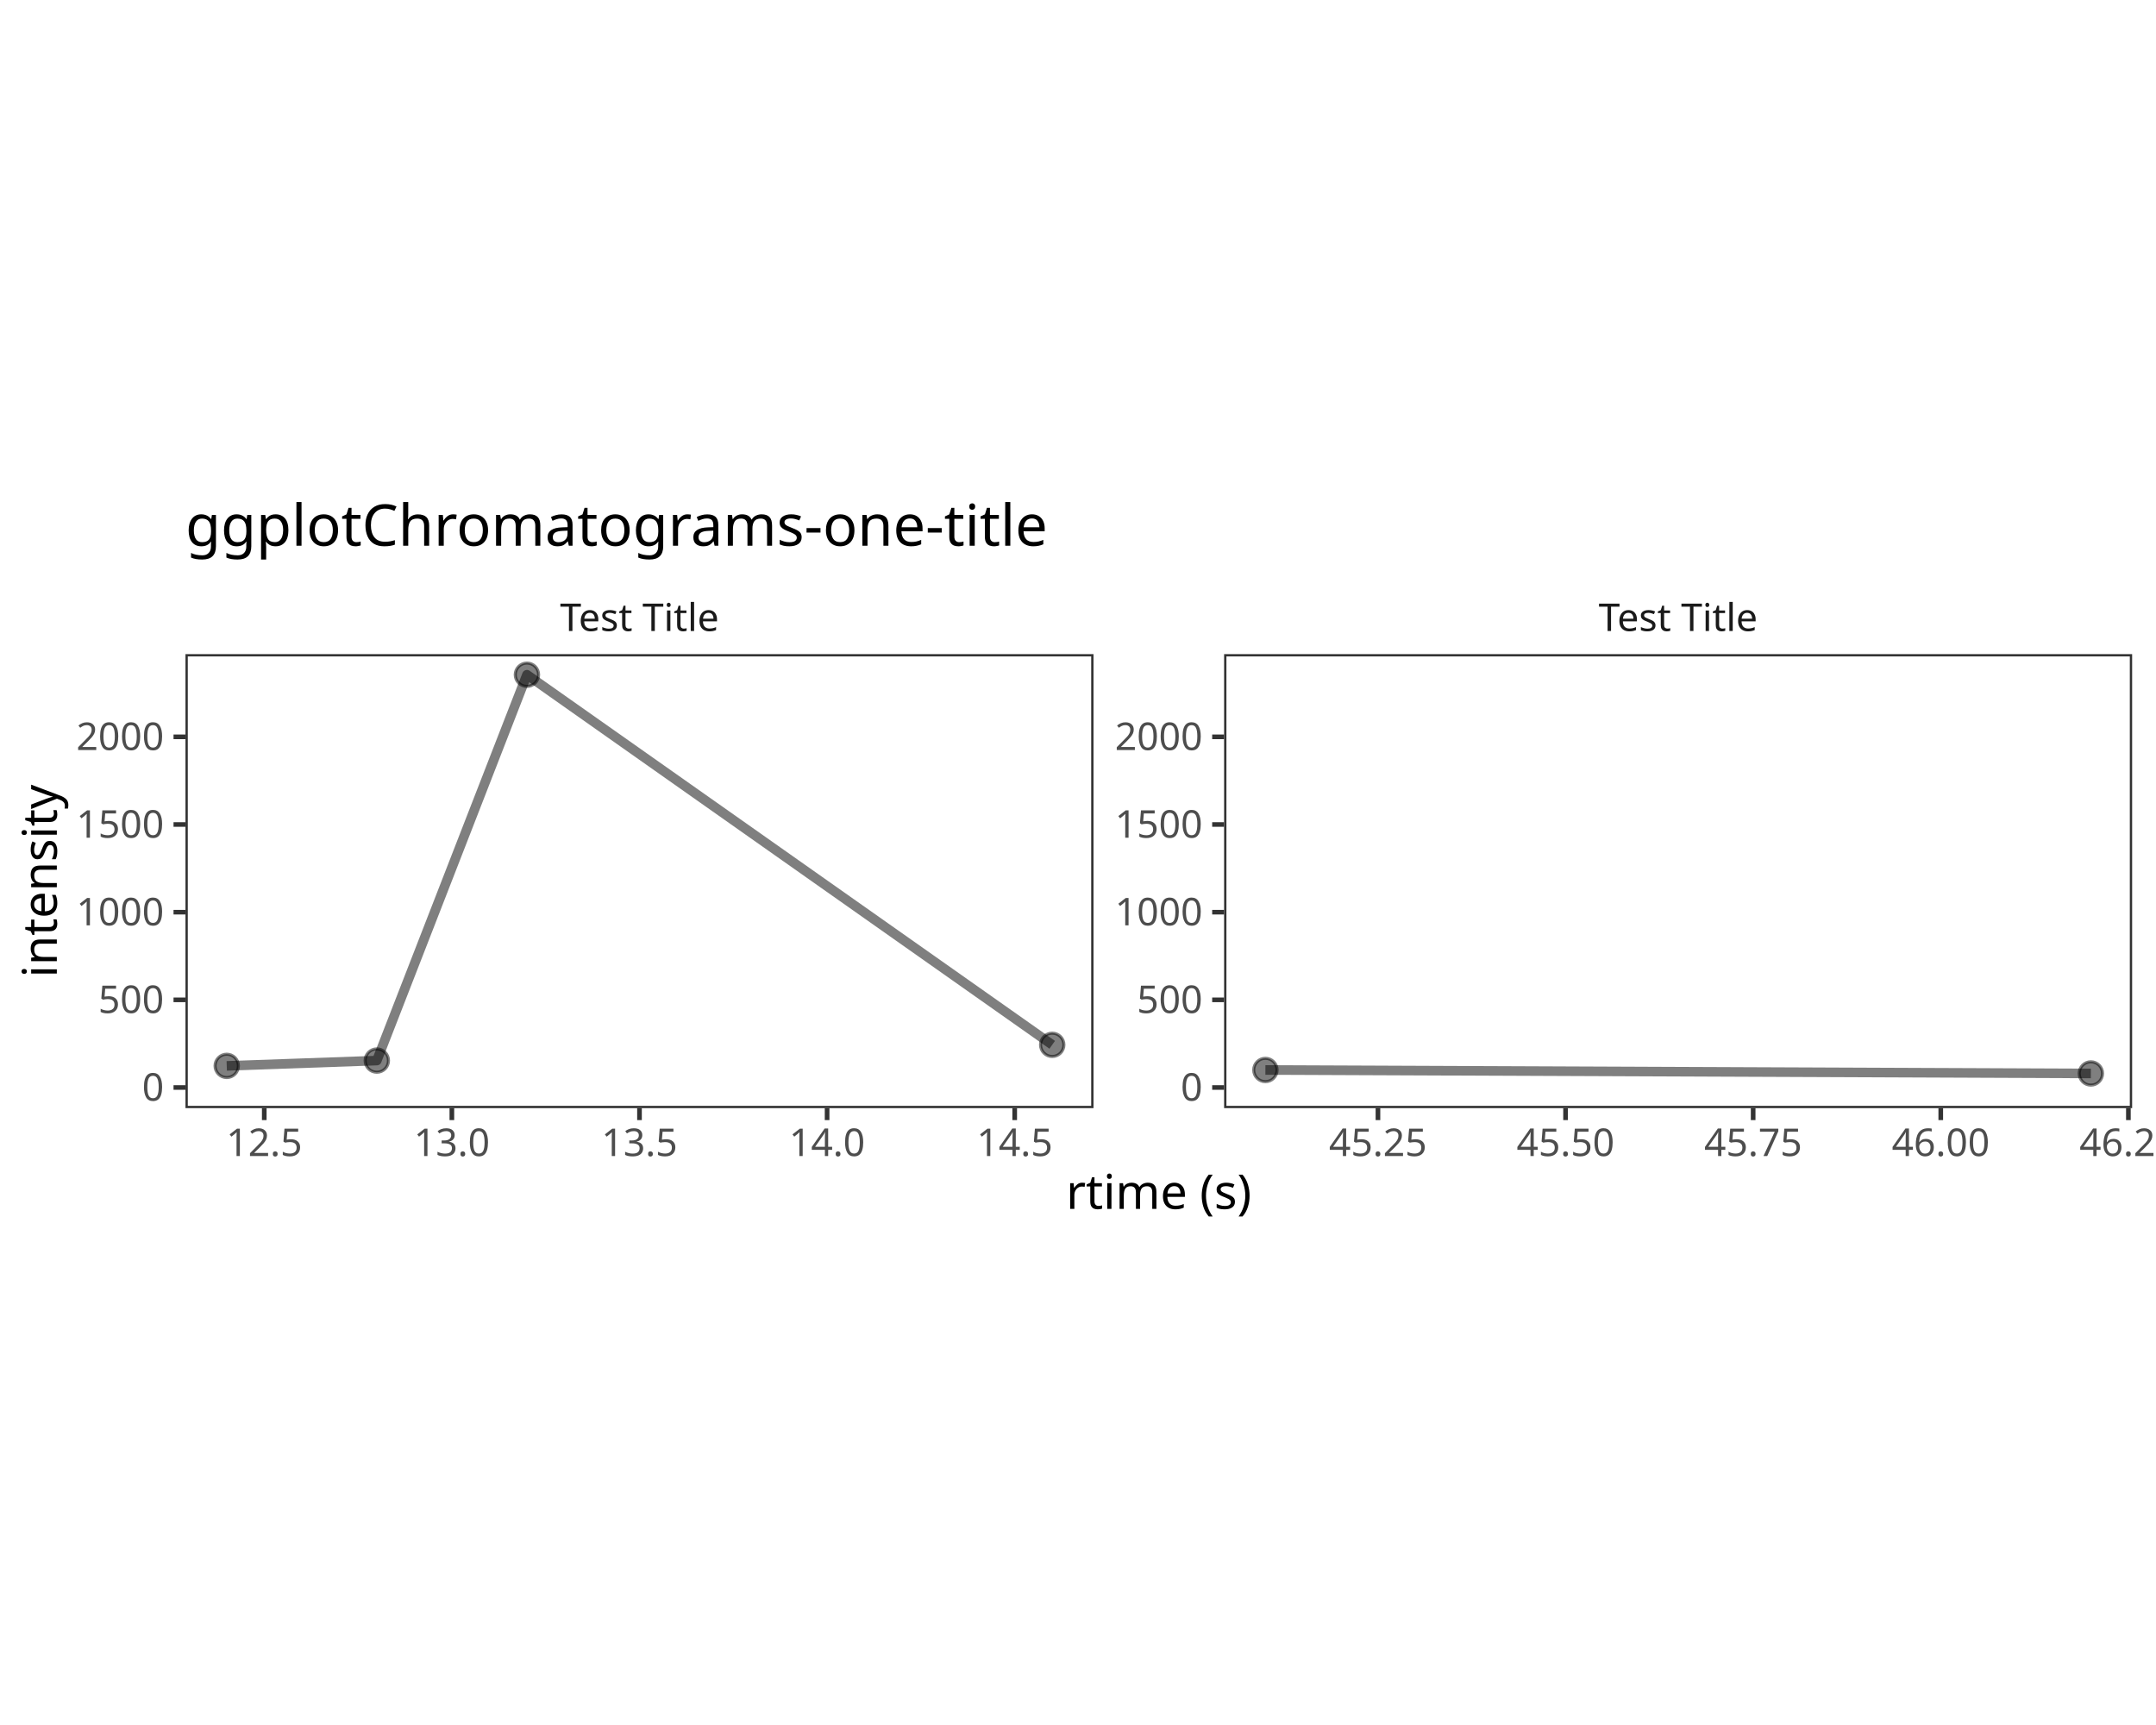
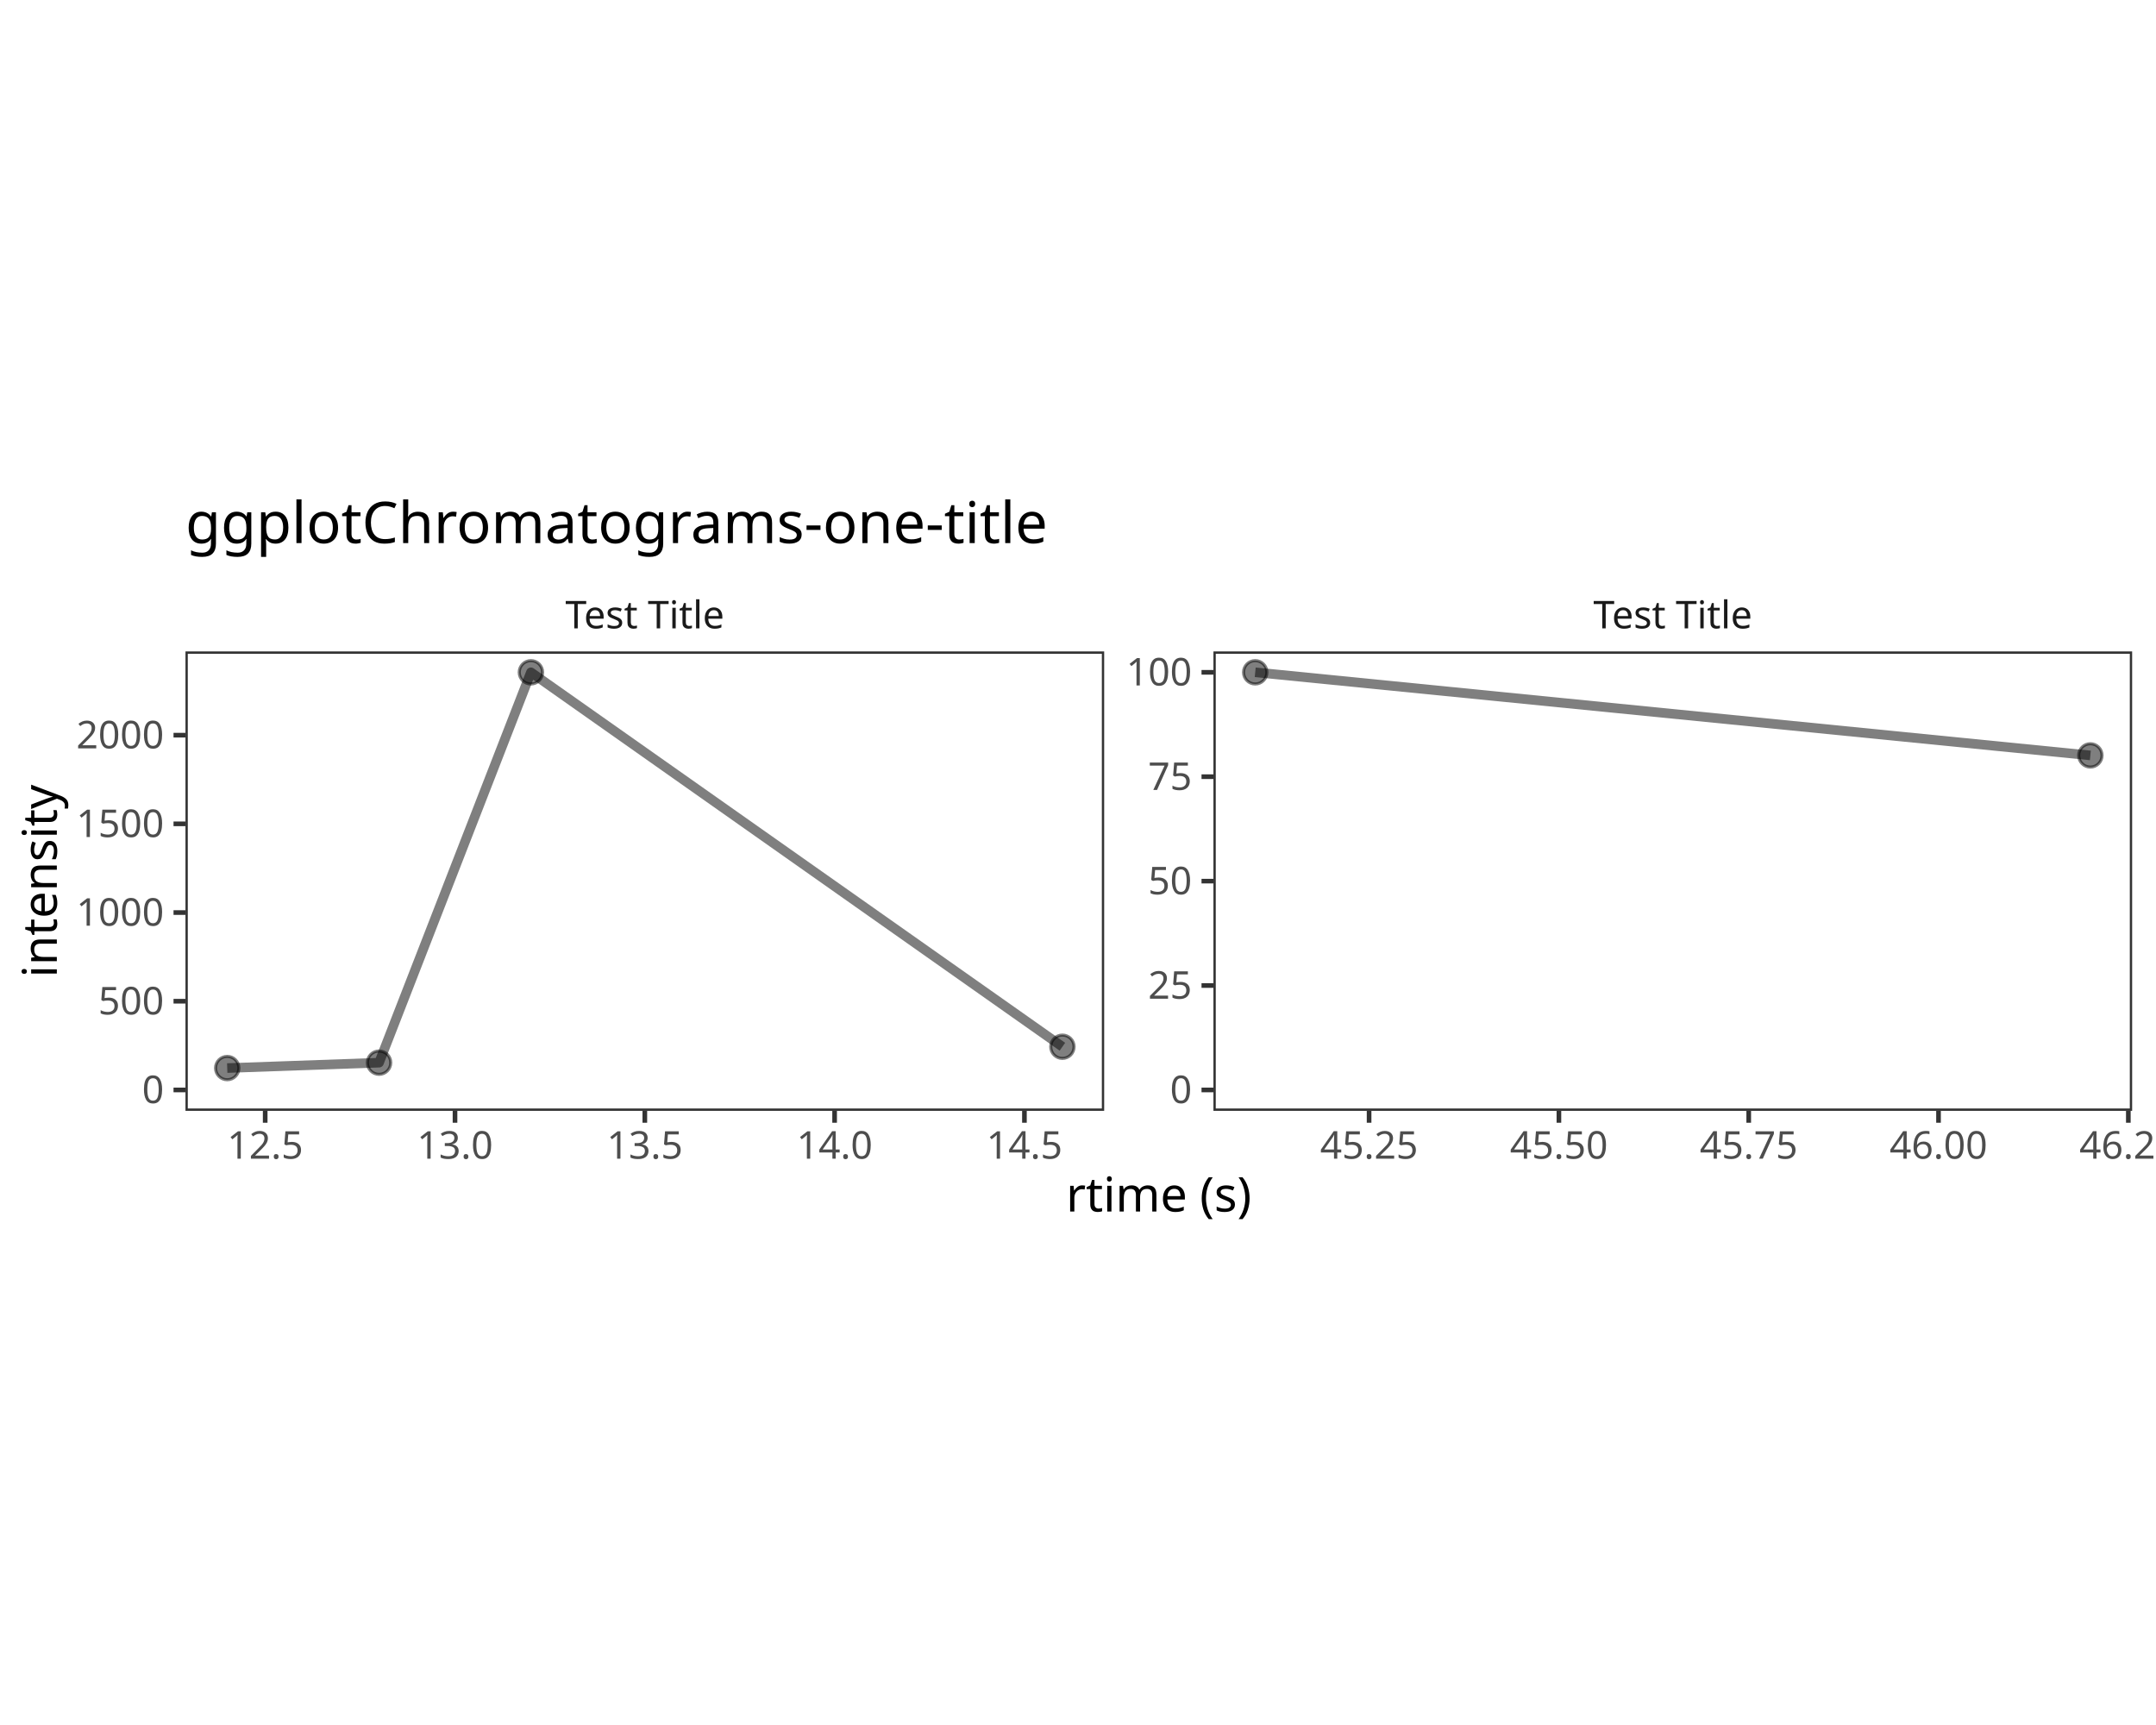
<svg xmlns="http://www.w3.org/2000/svg" class="svglite" data-engine-version="2.0" width="720.00pt" height="576.00pt" viewBox="0 0 720.00 576.00">
  <defs>
    <style type="text/css">
    .svglite line, .svglite polyline, .svglite polygon, .svglite path, .svglite rect, .svglite circle {
      fill: none;
      stroke: #000000;
      stroke-linecap: round;
      stroke-linejoin: round;
      stroke-miterlimit: 10.00;
    }
  </style>
  </defs>
  <rect width="100%" height="100%" style="stroke: none; fill: #FFFFFF;" />
  <defs>
    <clipPath id="cpMC4wMHw3MjAuMDB8MC4wMHw1NzYuMDA=">
      <rect x="0.00" y="0.00" width="720.00" height="576.00" />
    </clipPath>
  </defs>
  <g clip-path="url(#cpMC4wMHw3MjAuMDB8MC4wMHw1NzYuMDA=)">
</g>
  <defs>
-     <clipPath id="cpMC4wMHw3MjAuMDB8MTYxLjA1fDQxNC45NQ==">
-       <rect x="0" y="161.05" width="720.00" height="253.90" />
+     <clipPath id="cpMC4wMHw3MjAuMDB8MTYwLjE2fDQxNS44NA==">
+       <rect x="0" y="160.16" width="720.00" height="255.68" />
    </clipPath>
  </defs>
-   <g clip-path="url(#cpMC4wMHw3MjAuMDB8MTYxLjA1fDQxNC45NQ==)">
-     <rect x="0" y="161.05" width="720.00" height="253.90" style="stroke-width: 1.55; stroke: #FFFFFF; fill: #FFFFFF;" />
+   <g clip-path="url(#cpMC4wMHw3MjAuMDB8MTYwLjE2fDQxNS44NA==)">
+     <rect x="0" y="160.16" width="720.00" height="255.68" style="stroke-width: 1.55; stroke: #FFFFFF; fill: #FFFFFF;" />
  </g>
  <g clip-path="url(#cpMC4wMHw3MjAuMDB8MC4wMHw1NzYuMDA=)">
</g>
  <defs>
-     <clipPath id="cpNjEuOTR8MzY1LjE3fDIxOC40MXwzNzAuMDI=">
-       <rect x="61.94" y="218.41" width="303.24" height="151.62" />
+     <clipPath id="cpNjEuOTR8MzY4LjczfDIxNy41MnwzNzAuOTE=">
+       <rect x="61.94" y="217.52" width="306.80" height="153.40" />
    </clipPath>
  </defs>
-   <g clip-path="url(#cpNjEuOTR8MzY1LjE3fDIxOC40MXwzNzAuMDI=)">
-     <rect x="61.94" y="218.41" width="303.24" height="151.62" style="stroke-width: 1.55; stroke: none; fill: #FFFFFF;" />
-     <polyline points="75.72,355.91 125.84,354.14 175.97,225.30 351.39,348.88 " style="stroke-width: 3.20; stroke: #000000; stroke-opacity: 0.50; stroke-linecap: butt;" />
-     <circle cx="75.72" cy="355.91" r="3.90" style="stroke-width: 1.03; stroke: #000000; stroke-opacity: 0.50; fill: #000000; fill-opacity: 0.50;" />
-     <circle cx="125.84" cy="354.14" r="3.90" style="stroke-width: 1.03; stroke: #000000; stroke-opacity: 0.50; fill: #000000; fill-opacity: 0.50;" />
-     <circle cx="175.97" cy="225.30" r="3.90" style="stroke-width: 1.03; stroke: #000000; stroke-opacity: 0.50; fill: #000000; fill-opacity: 0.50;" />
-     <circle cx="351.39" cy="348.88" r="3.90" style="stroke-width: 1.03; stroke: #000000; stroke-opacity: 0.50; fill: #000000; fill-opacity: 0.50;" />
-     <rect x="61.94" y="218.41" width="303.24" height="151.62" style="stroke-width: 1.55; stroke: #333333;" />
+   <g clip-path="url(#cpNjEuOTR8MzY4LjczfDIxNy41MnwzNzAuOTE=)">
+     <rect x="61.94" y="217.52" width="306.80" height="153.40" style="stroke-width: 1.55; stroke: none; fill: #FFFFFF;" />
+     <polyline points="75.88,356.64 126.59,354.84 177.30,224.49 354.79,349.52 " style="stroke-width: 3.20; stroke: #000000; stroke-opacity: 0.50; stroke-linecap: butt;" />
+     <circle cx="75.88" cy="356.64" r="3.90" style="stroke-width: 1.03; stroke: #000000; stroke-opacity: 0.50; fill: #000000; fill-opacity: 0.50;" />
+     <circle cx="126.59" cy="354.84" r="3.90" style="stroke-width: 1.03; stroke: #000000; stroke-opacity: 0.50; fill: #000000; fill-opacity: 0.50;" />
+     <circle cx="177.30" cy="224.49" r="3.90" style="stroke-width: 1.03; stroke: #000000; stroke-opacity: 0.50; fill: #000000; fill-opacity: 0.50;" />
+     <circle cx="354.79" cy="349.52" r="3.90" style="stroke-width: 1.03; stroke: #000000; stroke-opacity: 0.50; fill: #000000; fill-opacity: 0.50;" />
+     <rect x="61.94" y="217.52" width="306.80" height="153.40" style="stroke-width: 1.55; stroke: #333333;" />
  </g>
  <g clip-path="url(#cpMC4wMHw3MjAuMDB8MC4wMHw1NzYuMDA=)">
</g>
  <defs>
-     <clipPath id="cpNDA4Ljc5fDcxMi4wM3wyMTguNDF8MzcwLjAy">
-       <rect x="408.79" y="218.41" width="303.24" height="151.62" />
+     <clipPath id="cpNDA1LjIzfDcxMi4wM3wyMTcuNTJ8MzcwLjkx">
+       <rect x="405.23" y="217.52" width="306.80" height="153.40" />
    </clipPath>
  </defs>
-   <g clip-path="url(#cpNDA4Ljc5fDcxMi4wM3wyMTguNDF8MzcwLjAy)">
-     <rect x="408.79" y="218.41" width="303.24" height="151.62" style="stroke-width: 1.55; stroke: none; fill: #FFFFFF;" />
-     <polyline points="422.58,357.28 698.25,358.44 " style="stroke-width: 3.20; stroke: #000000; stroke-opacity: 0.50; stroke-linecap: butt;" />
-     <circle cx="422.58" cy="357.28" r="3.90" style="stroke-width: 1.03; stroke: #000000; stroke-opacity: 0.50; fill: #000000; fill-opacity: 0.50;" />
-     <circle cx="698.25" cy="358.44" r="3.90" style="stroke-width: 1.03; stroke: #000000; stroke-opacity: 0.50; fill: #000000; fill-opacity: 0.50;" />
-     <rect x="408.79" y="218.41" width="303.24" height="151.62" style="stroke-width: 1.55; stroke: #333333;" />
+   <g clip-path="url(#cpNDA1LjIzfDcxMi4wM3wyMTcuNTJ8MzcwLjkx)">
+     <rect x="405.23" y="217.52" width="306.80" height="153.40" style="stroke-width: 1.55; stroke: none; fill: #FFFFFF;" />
+     <polyline points="419.18,224.49 698.08,252.24 " style="stroke-width: 3.20; stroke: #000000; stroke-opacity: 0.50; stroke-linecap: butt;" />
+     <circle cx="419.18" cy="224.49" r="3.90" style="stroke-width: 1.03; stroke: #000000; stroke-opacity: 0.50; fill: #000000; fill-opacity: 0.50;" />
+     <circle cx="698.08" cy="252.24" r="3.90" style="stroke-width: 1.03; stroke: #000000; stroke-opacity: 0.50; fill: #000000; fill-opacity: 0.50;" />
+     <rect x="405.23" y="217.52" width="306.80" height="153.40" style="stroke-width: 1.55; stroke: #333333;" />
  </g>
  <g clip-path="url(#cpMC4wMHw3MjAuMDB8MC4wMHw1NzYuMDA=)">
</g>
  <defs>
-     <clipPath id="cpNjEuOTR8MzY1LjE3fDE5NC4xOXwyMTguNDE=">
-       <rect x="61.94" y="194.19" width="303.24" height="24.22" />
+     <clipPath id="cpNjEuOTR8MzY4LjczfDE5My4zMHwyMTcuNTI=">
+       <rect x="61.94" y="193.30" width="306.80" height="24.22" />
    </clipPath>
  </defs>
-   <g clip-path="url(#cpNjEuOTR8MzY1LjE3fDE5NC4xOXwyMTguNDE=)">
-     <text x="213.56" y="210.70" text-anchor="middle" style="font-size: 12.80px; fill: #1A1A1A; font-family: sans;" textLength="52.63px" lengthAdjust="spacingAndGlyphs">Test Title</text>
+   <g clip-path="url(#cpNjEuOTR8MzY4LjczfDE5My4zMHwyMTcuNTI=)">
+     <text x="215.34" y="209.81" text-anchor="middle" style="font-size: 12.80px; fill: #1A1A1A; font-family: sans;" textLength="52.63px" lengthAdjust="spacingAndGlyphs">Test Title</text>
  </g>
  <g clip-path="url(#cpMC4wMHw3MjAuMDB8MC4wMHw1NzYuMDA=)">
</g>
  <defs>
-     <clipPath id="cpNDA4Ljc5fDcxMi4wM3wxOTQuMTl8MjE4LjQx">
-       <rect x="408.79" y="194.19" width="303.24" height="24.22" />
+     <clipPath id="cpNDA1LjIzfDcxMi4wM3wxOTMuMzB8MjE3LjUy">
+       <rect x="405.23" y="193.30" width="306.80" height="24.22" />
    </clipPath>
  </defs>
-   <g clip-path="url(#cpNDA4Ljc5fDcxMi4wM3wxOTQuMTl8MjE4LjQx)">
-     <text x="560.41" y="210.70" text-anchor="middle" style="font-size: 12.80px; fill: #1A1A1A; font-family: sans;" textLength="52.63px" lengthAdjust="spacingAndGlyphs">Test Title</text>
+   <g clip-path="url(#cpNDA1LjIzfDcxMi4wM3wxOTMuMzB8MjE3LjUy)">
+     <text x="558.63" y="209.81" text-anchor="middle" style="font-size: 12.80px; fill: #1A1A1A; font-family: sans;" textLength="52.63px" lengthAdjust="spacingAndGlyphs">Test Title</text>
  </g>
  <g clip-path="url(#cpMC4wMHw3MjAuMDB8MC4wMHw1NzYuMDA=)">
-     <polyline points="88.25,374.01 88.25,370.02 " style="stroke-width: 1.55; stroke: #333333; stroke-linecap: butt;" />
-     <polyline points="150.90,374.01 150.90,370.02 " style="stroke-width: 1.55; stroke: #333333; stroke-linecap: butt;" />
-     <polyline points="213.56,374.01 213.56,370.02 " style="stroke-width: 1.55; stroke: #333333; stroke-linecap: butt;" />
-     <polyline points="276.21,374.01 276.21,370.02 " style="stroke-width: 1.55; stroke: #333333; stroke-linecap: butt;" />
-     <polyline points="338.86,374.01 338.86,370.02 " style="stroke-width: 1.55; stroke: #333333; stroke-linecap: butt;" />
-     <text x="88.25" y="386.01" text-anchor="middle" style="font-size: 12.80px; fill: #4D4D4D; font-family: sans;" textLength="24.91px" lengthAdjust="spacingAndGlyphs">12.5</text>
-     <text x="150.90" y="386.01" text-anchor="middle" style="font-size: 12.80px; fill: #4D4D4D; font-family: sans;" textLength="24.91px" lengthAdjust="spacingAndGlyphs">13.0</text>
-     <text x="213.56" y="386.01" text-anchor="middle" style="font-size: 12.80px; fill: #4D4D4D; font-family: sans;" textLength="24.91px" lengthAdjust="spacingAndGlyphs">13.5</text>
-     <text x="276.21" y="386.01" text-anchor="middle" style="font-size: 12.80px; fill: #4D4D4D; font-family: sans;" textLength="24.91px" lengthAdjust="spacingAndGlyphs">14.0</text>
-     <text x="338.86" y="386.01" text-anchor="middle" style="font-size: 12.80px; fill: #4D4D4D; font-family: sans;" textLength="24.91px" lengthAdjust="spacingAndGlyphs">14.5</text>
-     <polyline points="460.17,374.01 460.17,370.02 " style="stroke-width: 1.55; stroke: #333333; stroke-linecap: butt;" />
-     <polyline points="522.82,374.01 522.82,370.02 " style="stroke-width: 1.55; stroke: #333333; stroke-linecap: butt;" />
-     <polyline points="585.47,374.01 585.47,370.02 " style="stroke-width: 1.55; stroke: #333333; stroke-linecap: butt;" />
-     <polyline points="648.12,374.01 648.12,370.02 " style="stroke-width: 1.55; stroke: #333333; stroke-linecap: butt;" />
-     <polyline points="710.78,374.01 710.78,370.02 " style="stroke-width: 1.55; stroke: #333333; stroke-linecap: butt;" />
-     <text x="460.17" y="386.01" text-anchor="middle" style="font-size: 12.80px; fill: #4D4D4D; font-family: sans;" textLength="32.03px" lengthAdjust="spacingAndGlyphs">45.25</text>
-     <text x="522.82" y="386.01" text-anchor="middle" style="font-size: 12.80px; fill: #4D4D4D; font-family: sans;" textLength="32.03px" lengthAdjust="spacingAndGlyphs">45.50</text>
-     <text x="585.47" y="386.01" text-anchor="middle" style="font-size: 12.80px; fill: #4D4D4D; font-family: sans;" textLength="32.03px" lengthAdjust="spacingAndGlyphs">45.75</text>
-     <text x="648.12" y="386.01" text-anchor="middle" style="font-size: 12.80px; fill: #4D4D4D; font-family: sans;" textLength="32.03px" lengthAdjust="spacingAndGlyphs">46.00</text>
-     <text x="710.78" y="386.01" text-anchor="middle" style="font-size: 12.80px; fill: #4D4D4D; font-family: sans;" textLength="32.03px" lengthAdjust="spacingAndGlyphs">46.25</text>
-     <text x="401.62" y="367.54" text-anchor="end" style="font-size: 12.80px; fill: #4D4D4D; font-family: sans;" textLength="7.12px" lengthAdjust="spacingAndGlyphs">0</text>
-     <text x="401.62" y="338.26" text-anchor="end" style="font-size: 12.80px; fill: #4D4D4D; font-family: sans;" textLength="21.36px" lengthAdjust="spacingAndGlyphs">500</text>
-     <text x="401.62" y="308.99" text-anchor="end" style="font-size: 12.80px; fill: #4D4D4D; font-family: sans;" textLength="28.48px" lengthAdjust="spacingAndGlyphs">1000</text>
-     <text x="401.62" y="279.72" text-anchor="end" style="font-size: 12.80px; fill: #4D4D4D; font-family: sans;" textLength="28.48px" lengthAdjust="spacingAndGlyphs">1500</text>
-     <text x="401.62" y="250.45" text-anchor="end" style="font-size: 12.80px; fill: #4D4D4D; font-family: sans;" textLength="28.48px" lengthAdjust="spacingAndGlyphs">2000</text>
-     <polyline points="404.81,363.13 408.79,363.13 " style="stroke-width: 1.55; stroke: #333333; stroke-linecap: butt;" />
-     <polyline points="404.81,333.86 408.79,333.86 " style="stroke-width: 1.55; stroke: #333333; stroke-linecap: butt;" />
-     <polyline points="404.81,304.59 408.79,304.59 " style="stroke-width: 1.55; stroke: #333333; stroke-linecap: butt;" />
-     <polyline points="404.81,275.31 408.79,275.31 " style="stroke-width: 1.55; stroke: #333333; stroke-linecap: butt;" />
-     <polyline points="404.81,246.04 408.79,246.04 " style="stroke-width: 1.55; stroke: #333333; stroke-linecap: butt;" />
-     <text x="54.77" y="367.54" text-anchor="end" style="font-size: 12.80px; fill: #4D4D4D; font-family: sans;" textLength="7.12px" lengthAdjust="spacingAndGlyphs">0</text>
-     <text x="54.77" y="338.26" text-anchor="end" style="font-size: 12.80px; fill: #4D4D4D; font-family: sans;" textLength="21.36px" lengthAdjust="spacingAndGlyphs">500</text>
-     <text x="54.77" y="308.99" text-anchor="end" style="font-size: 12.80px; fill: #4D4D4D; font-family: sans;" textLength="28.48px" lengthAdjust="spacingAndGlyphs">1000</text>
-     <text x="54.77" y="279.72" text-anchor="end" style="font-size: 12.80px; fill: #4D4D4D; font-family: sans;" textLength="28.48px" lengthAdjust="spacingAndGlyphs">1500</text>
-     <text x="54.77" y="250.45" text-anchor="end" style="font-size: 12.80px; fill: #4D4D4D; font-family: sans;" textLength="28.48px" lengthAdjust="spacingAndGlyphs">2000</text>
-     <polyline points="57.95,363.13 61.94,363.13 " style="stroke-width: 1.55; stroke: #333333; stroke-linecap: butt;" />
-     <polyline points="57.95,333.86 61.94,333.86 " style="stroke-width: 1.55; stroke: #333333; stroke-linecap: butt;" />
-     <polyline points="57.95,304.59 61.94,304.59 " style="stroke-width: 1.55; stroke: #333333; stroke-linecap: butt;" />
-     <polyline points="57.95,275.31 61.94,275.31 " style="stroke-width: 1.55; stroke: #333333; stroke-linecap: butt;" />
-     <polyline points="57.95,246.04 61.94,246.04 " style="stroke-width: 1.55; stroke: #333333; stroke-linecap: butt;" />
-     <text x="386.98" y="403.66" text-anchor="middle" style="font-size: 16.00px; font-family: sans;" textLength="58.67px" lengthAdjust="spacingAndGlyphs">rtime (s)</text>
+     <polyline points="88.56,374.90 88.56,370.91 " style="stroke-width: 1.55; stroke: #333333; stroke-linecap: butt;" />
+     <polyline points="151.95,374.90 151.95,370.91 " style="stroke-width: 1.55; stroke: #333333; stroke-linecap: butt;" />
+     <polyline points="215.34,374.90 215.34,370.91 " style="stroke-width: 1.55; stroke: #333333; stroke-linecap: butt;" />
+     <polyline points="278.72,374.90 278.72,370.91 " style="stroke-width: 1.55; stroke: #333333; stroke-linecap: butt;" />
+     <polyline points="342.11,374.90 342.11,370.91 " style="stroke-width: 1.55; stroke: #333333; stroke-linecap: butt;" />
+     <text x="88.56" y="386.90" text-anchor="middle" style="font-size: 12.80px; fill: #4D4D4D; font-family: sans;" textLength="24.91px" lengthAdjust="spacingAndGlyphs">12.5</text>
+     <text x="151.95" y="386.90" text-anchor="middle" style="font-size: 12.80px; fill: #4D4D4D; font-family: sans;" textLength="24.91px" lengthAdjust="spacingAndGlyphs">13.0</text>
+     <text x="215.34" y="386.90" text-anchor="middle" style="font-size: 12.80px; fill: #4D4D4D; font-family: sans;" textLength="24.91px" lengthAdjust="spacingAndGlyphs">13.5</text>
+     <text x="278.72" y="386.90" text-anchor="middle" style="font-size: 12.80px; fill: #4D4D4D; font-family: sans;" textLength="24.91px" lengthAdjust="spacingAndGlyphs">14.0</text>
+     <text x="342.11" y="386.90" text-anchor="middle" style="font-size: 12.80px; fill: #4D4D4D; font-family: sans;" textLength="24.91px" lengthAdjust="spacingAndGlyphs">14.5</text>
+     <polyline points="457.21,374.90 457.21,370.91 " style="stroke-width: 1.55; stroke: #333333; stroke-linecap: butt;" />
+     <polyline points="520.60,374.90 520.60,370.91 " style="stroke-width: 1.55; stroke: #333333; stroke-linecap: butt;" />
+     <polyline points="583.99,374.90 583.99,370.91 " style="stroke-width: 1.55; stroke: #333333; stroke-linecap: butt;" />
+     <polyline points="647.37,374.90 647.37,370.91 " style="stroke-width: 1.55; stroke: #333333; stroke-linecap: butt;" />
+     <polyline points="710.76,374.90 710.76,370.91 " style="stroke-width: 1.55; stroke: #333333; stroke-linecap: butt;" />
+     <text x="457.21" y="386.90" text-anchor="middle" style="font-size: 12.80px; fill: #4D4D4D; font-family: sans;" textLength="32.03px" lengthAdjust="spacingAndGlyphs">45.25</text>
+     <text x="520.60" y="386.90" text-anchor="middle" style="font-size: 12.80px; fill: #4D4D4D; font-family: sans;" textLength="32.03px" lengthAdjust="spacingAndGlyphs">45.50</text>
+     <text x="583.99" y="386.90" text-anchor="middle" style="font-size: 12.80px; fill: #4D4D4D; font-family: sans;" textLength="32.03px" lengthAdjust="spacingAndGlyphs">45.75</text>
+     <text x="647.37" y="386.90" text-anchor="middle" style="font-size: 12.80px; fill: #4D4D4D; font-family: sans;" textLength="32.03px" lengthAdjust="spacingAndGlyphs">46.00</text>
+     <text x="710.76" y="386.90" text-anchor="middle" style="font-size: 12.80px; fill: #4D4D4D; font-family: sans;" textLength="32.03px" lengthAdjust="spacingAndGlyphs">46.25</text>
+     <text x="398.06" y="368.35" text-anchor="end" style="font-size: 12.80px; fill: #4D4D4D; font-family: sans;" textLength="7.12px" lengthAdjust="spacingAndGlyphs">0</text>
+     <text x="398.06" y="333.48" text-anchor="end" style="font-size: 12.80px; fill: #4D4D4D; font-family: sans;" textLength="14.24px" lengthAdjust="spacingAndGlyphs">25</text>
+     <text x="398.06" y="298.62" text-anchor="end" style="font-size: 12.80px; fill: #4D4D4D; font-family: sans;" textLength="14.24px" lengthAdjust="spacingAndGlyphs">50</text>
+     <text x="398.06" y="263.76" text-anchor="end" style="font-size: 12.80px; fill: #4D4D4D; font-family: sans;" textLength="14.24px" lengthAdjust="spacingAndGlyphs">75</text>
+     <text x="398.06" y="228.89" text-anchor="end" style="font-size: 12.80px; fill: #4D4D4D; font-family: sans;" textLength="21.36px" lengthAdjust="spacingAndGlyphs">100</text>
+     <polyline points="401.25,363.94 405.23,363.94 " style="stroke-width: 1.55; stroke: #333333; stroke-linecap: butt;" />
+     <polyline points="401.25,329.08 405.23,329.08 " style="stroke-width: 1.55; stroke: #333333; stroke-linecap: butt;" />
+     <polyline points="401.25,294.22 405.23,294.22 " style="stroke-width: 1.55; stroke: #333333; stroke-linecap: butt;" />
+     <polyline points="401.25,259.35 405.23,259.35 " style="stroke-width: 1.55; stroke: #333333; stroke-linecap: butt;" />
+     <polyline points="401.25,224.49 405.23,224.49 " style="stroke-width: 1.55; stroke: #333333; stroke-linecap: butt;" />
+     <text x="54.77" y="368.35" text-anchor="end" style="font-size: 12.80px; fill: #4D4D4D; font-family: sans;" textLength="7.12px" lengthAdjust="spacingAndGlyphs">0</text>
+     <text x="54.77" y="338.73" text-anchor="end" style="font-size: 12.80px; fill: #4D4D4D; font-family: sans;" textLength="21.36px" lengthAdjust="spacingAndGlyphs">500</text>
+     <text x="54.77" y="309.11" text-anchor="end" style="font-size: 12.80px; fill: #4D4D4D; font-family: sans;" textLength="28.48px" lengthAdjust="spacingAndGlyphs">1000</text>
+     <text x="54.77" y="279.50" text-anchor="end" style="font-size: 12.80px; fill: #4D4D4D; font-family: sans;" textLength="28.48px" lengthAdjust="spacingAndGlyphs">1500</text>
+     <text x="54.77" y="249.88" text-anchor="end" style="font-size: 12.80px; fill: #4D4D4D; font-family: sans;" textLength="28.48px" lengthAdjust="spacingAndGlyphs">2000</text>
+     <polyline points="57.95,363.94 61.94,363.94 " style="stroke-width: 1.55; stroke: #333333; stroke-linecap: butt;" />
+     <polyline points="57.95,334.32 61.94,334.32 " style="stroke-width: 1.55; stroke: #333333; stroke-linecap: butt;" />
+     <polyline points="57.95,304.71 61.94,304.71 " style="stroke-width: 1.55; stroke: #333333; stroke-linecap: butt;" />
+     <polyline points="57.95,275.09 61.94,275.09 " style="stroke-width: 1.55; stroke: #333333; stroke-linecap: butt;" />
+     <polyline points="57.95,245.48 61.94,245.48 " style="stroke-width: 1.55; stroke: #333333; stroke-linecap: butt;" />
+     <text x="386.98" y="404.55" text-anchor="middle" style="font-size: 16.00px; font-family: sans;" textLength="58.67px" lengthAdjust="spacingAndGlyphs">rtime (s)</text>
    <text transform="translate(18.98,294.22) rotate(-90)" text-anchor="middle" style="font-size: 16.00px; font-family: sans;" textLength="58.70px" lengthAdjust="spacingAndGlyphs">intensity</text>
-     <text x="61.94" y="182.23" style="font-size: 19.20px; font-family: sans;" textLength="264.68px" lengthAdjust="spacingAndGlyphs">ggplotChromatograms-one-title</text>
+     <text x="61.94" y="181.34" style="font-size: 19.20px; font-family: sans;" textLength="264.68px" lengthAdjust="spacingAndGlyphs">ggplotChromatograms-one-title</text>
  </g>
</svg>
